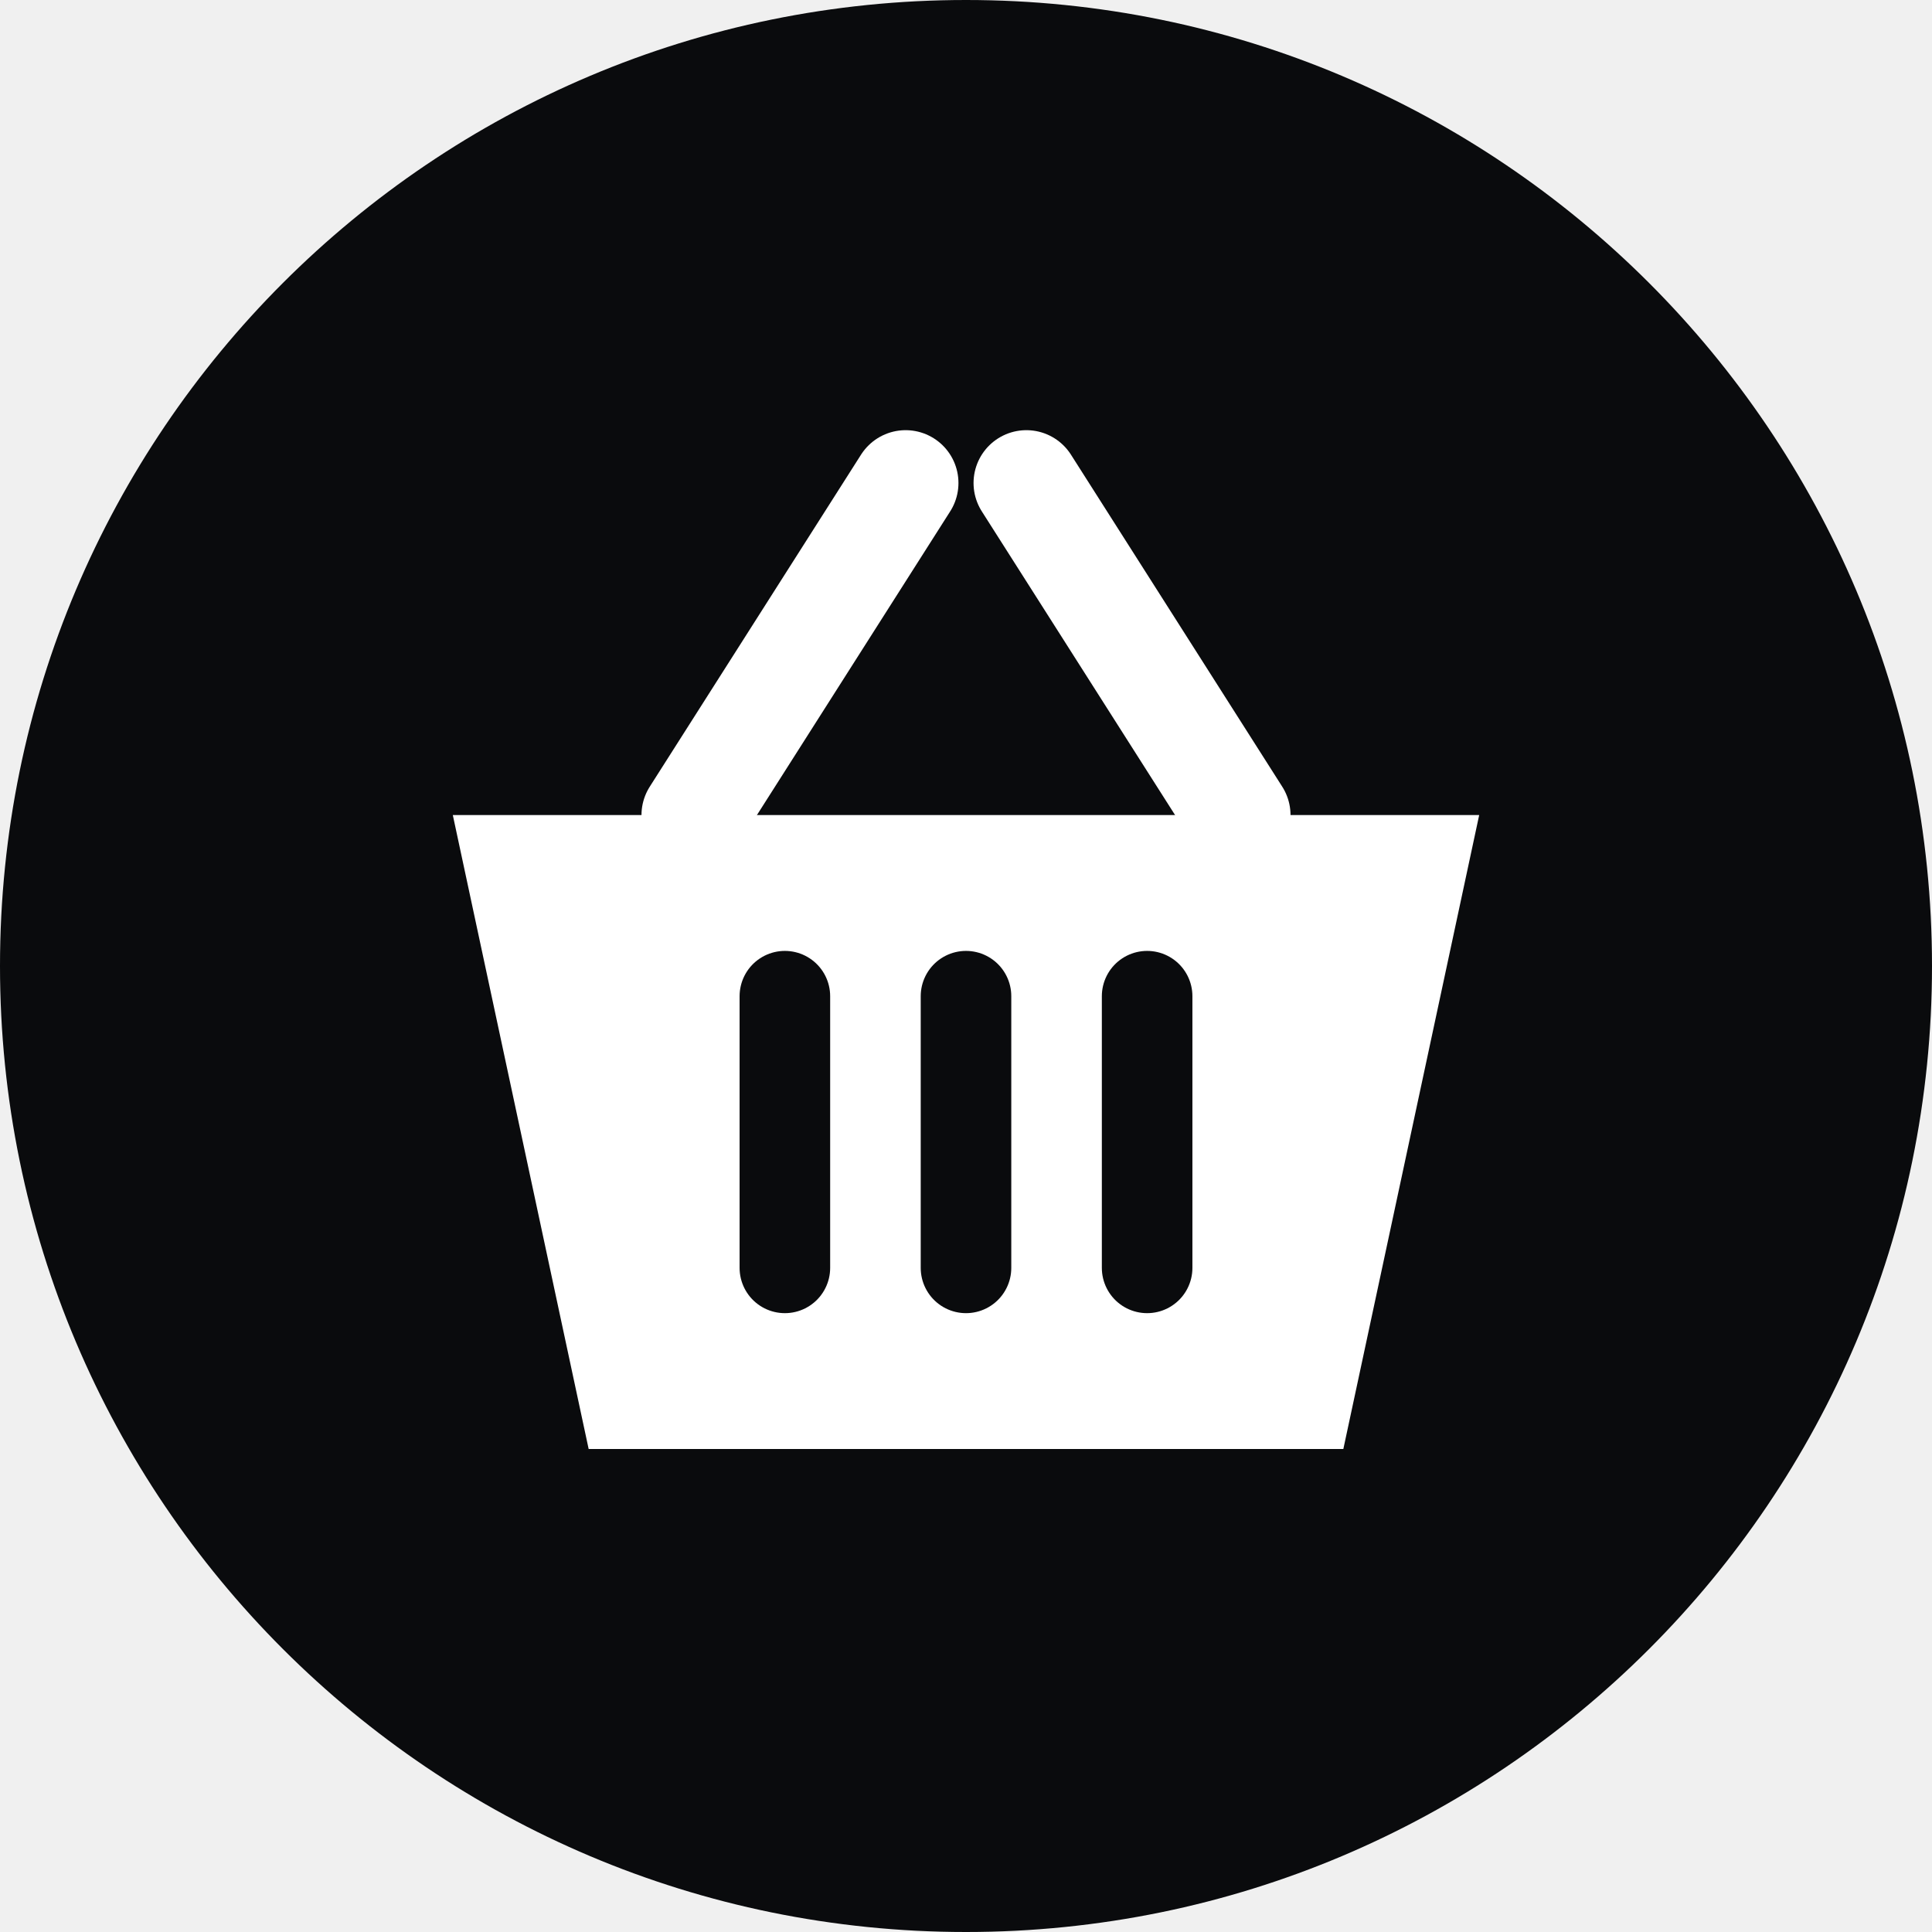
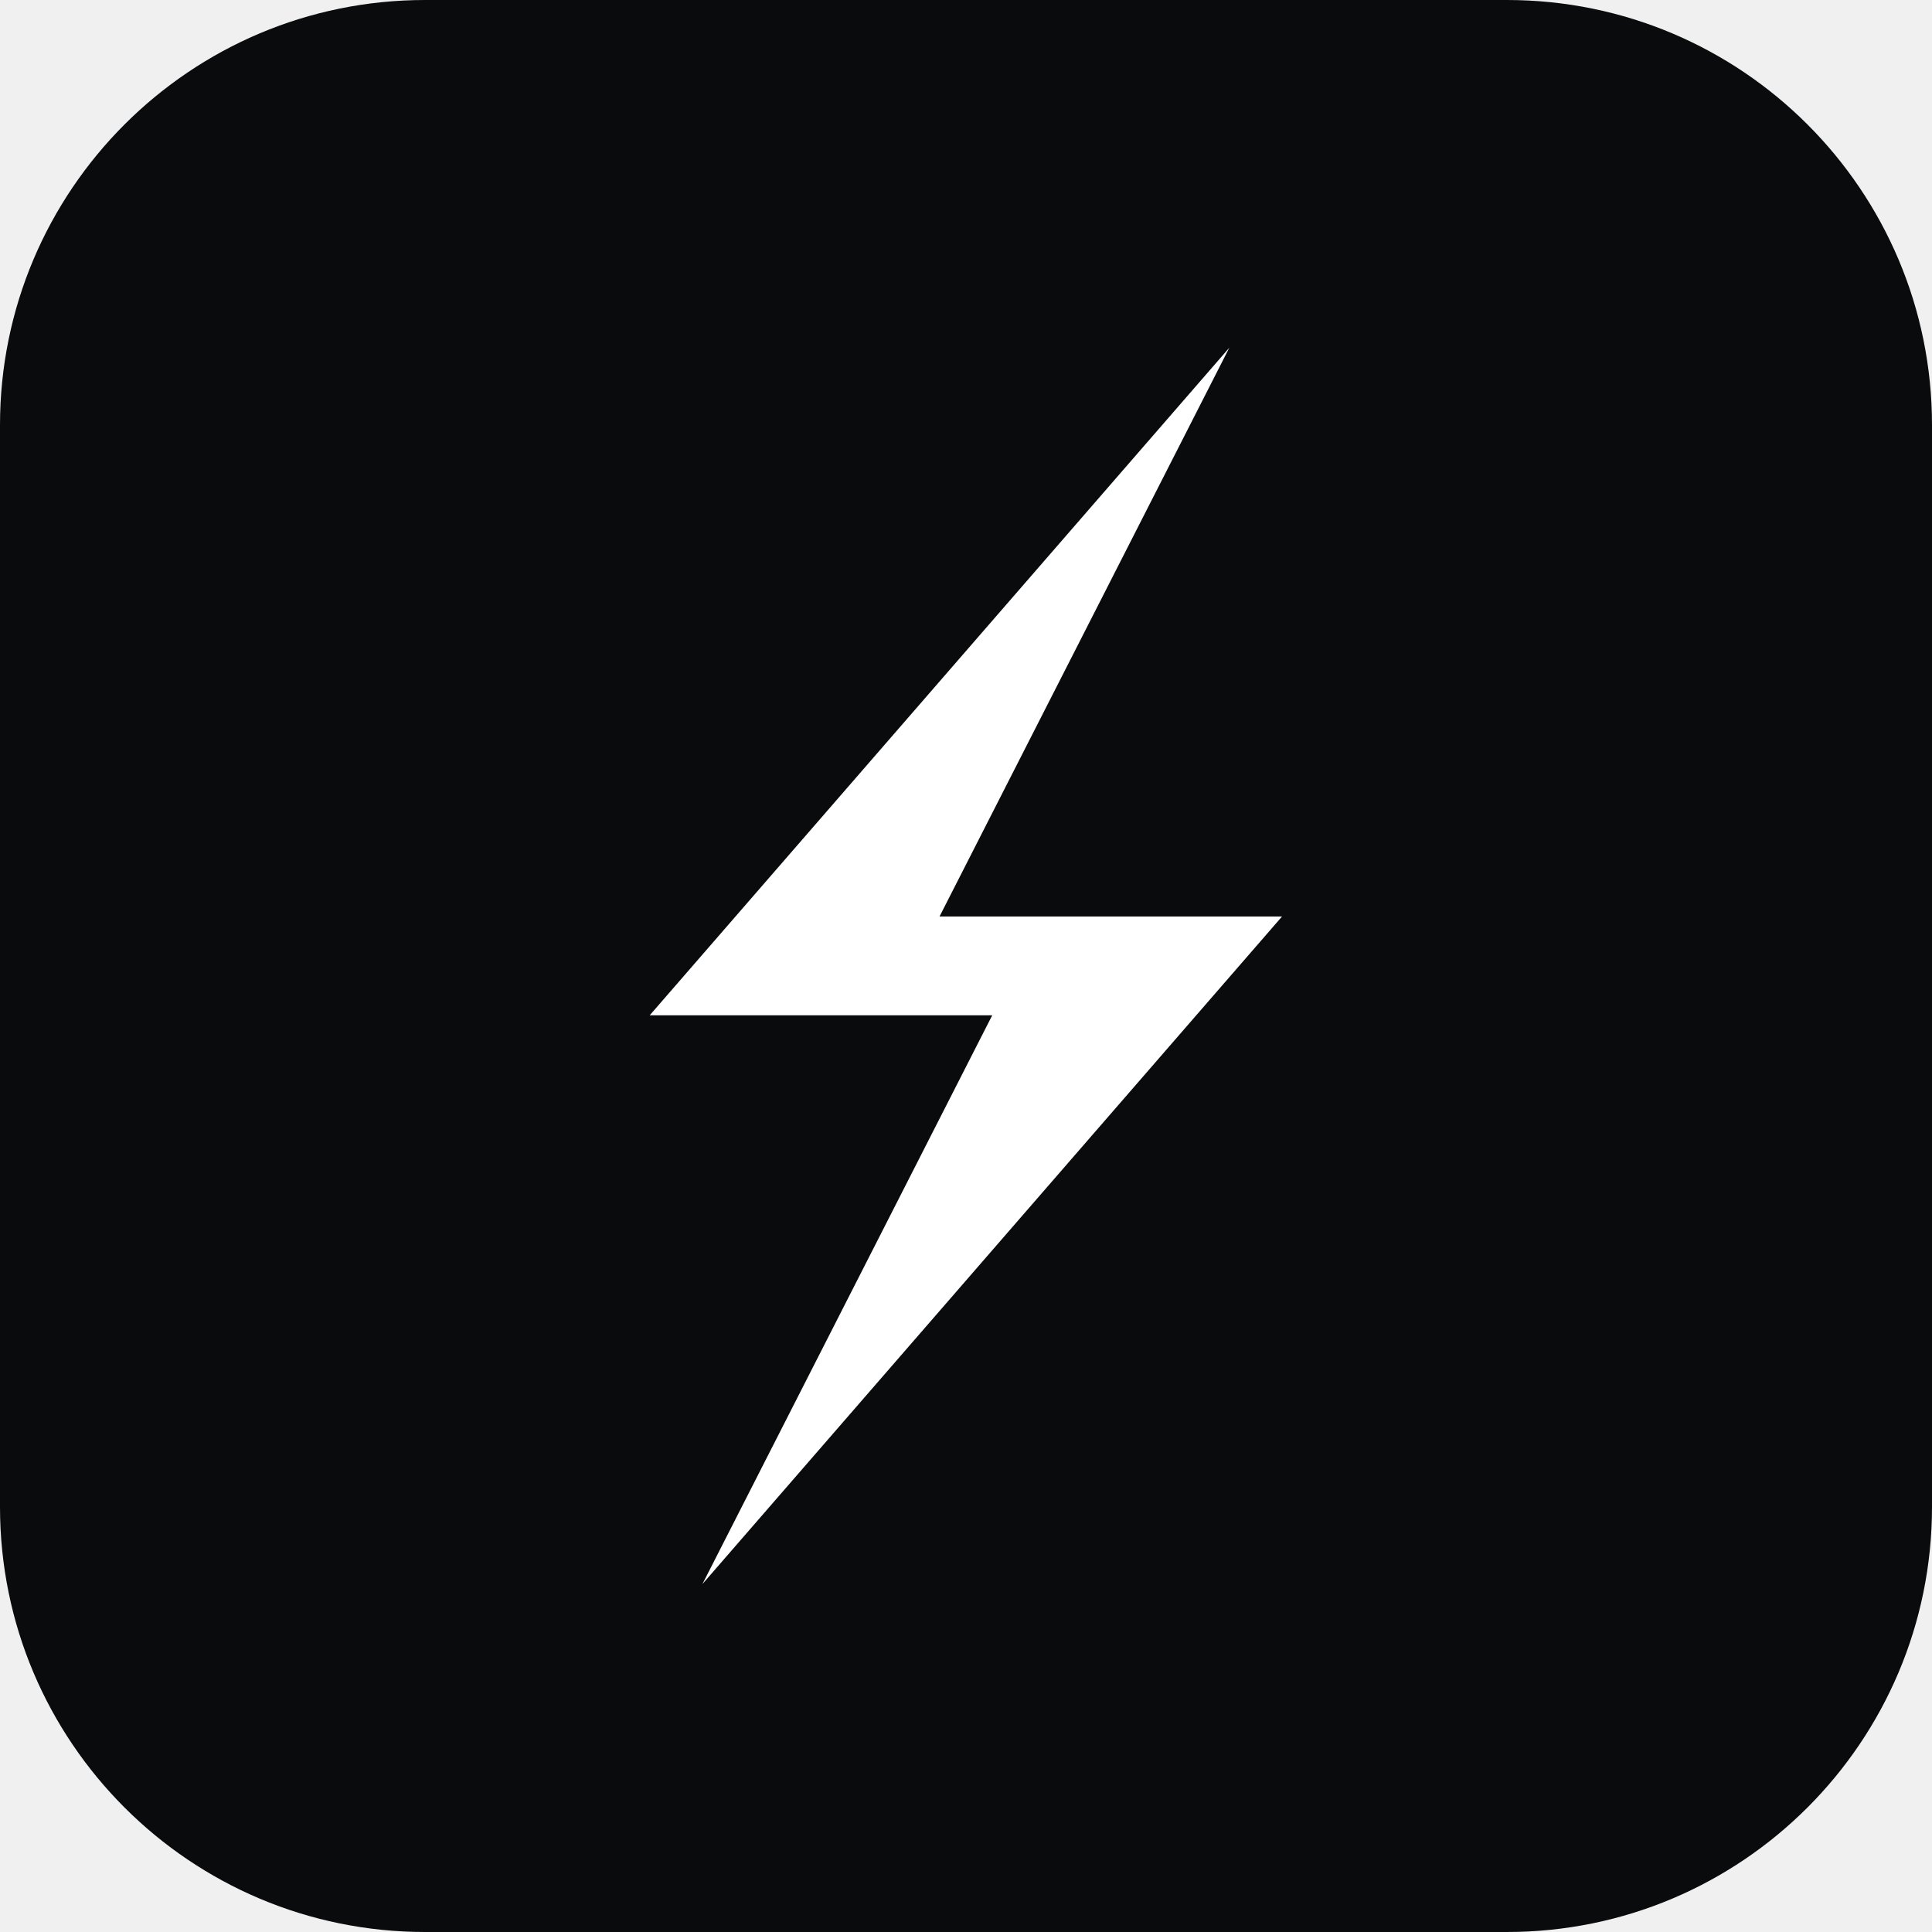
- <svg xmlns="http://www.w3.org/2000/svg" viewBox="0 0 64 64">
-   <circle cx="32" cy="32" r="32" fill="#0a0b0d" />
-   <path d="M15 27h34l-4.5 21h-25z" fill="#fff" />
-   <path d="M23 27l7-11M41 27l-7-11" stroke="#fff" stroke-width="3.5" stroke-linecap="round" />
-   <path d="M26 33v9M32 33v9M38 33v9" stroke="#0a0b0d" stroke-width="3" stroke-linecap="round" />
+ <svg xmlns="http://www.w3.org/2000/svg" viewBox="32.96 18.13 82.13 82.13" width="32" height="32">
+   <rect x="32.96" y="18.13" width="82.13" height="82.13" rx="18.07" fill="#0a0b0d" />
+   <path d="M 81.02,32.91 L 65.62,61.29 L 74.72,61.29 L 67.02,85.47 L 82.42,57.09 L 73.32,57.09 L 81.02,32.91 Z" fill="#ffffff" transform="translate(74.02 0) scale(1.6 1) translate(-74.02 0)" />
</svg>
